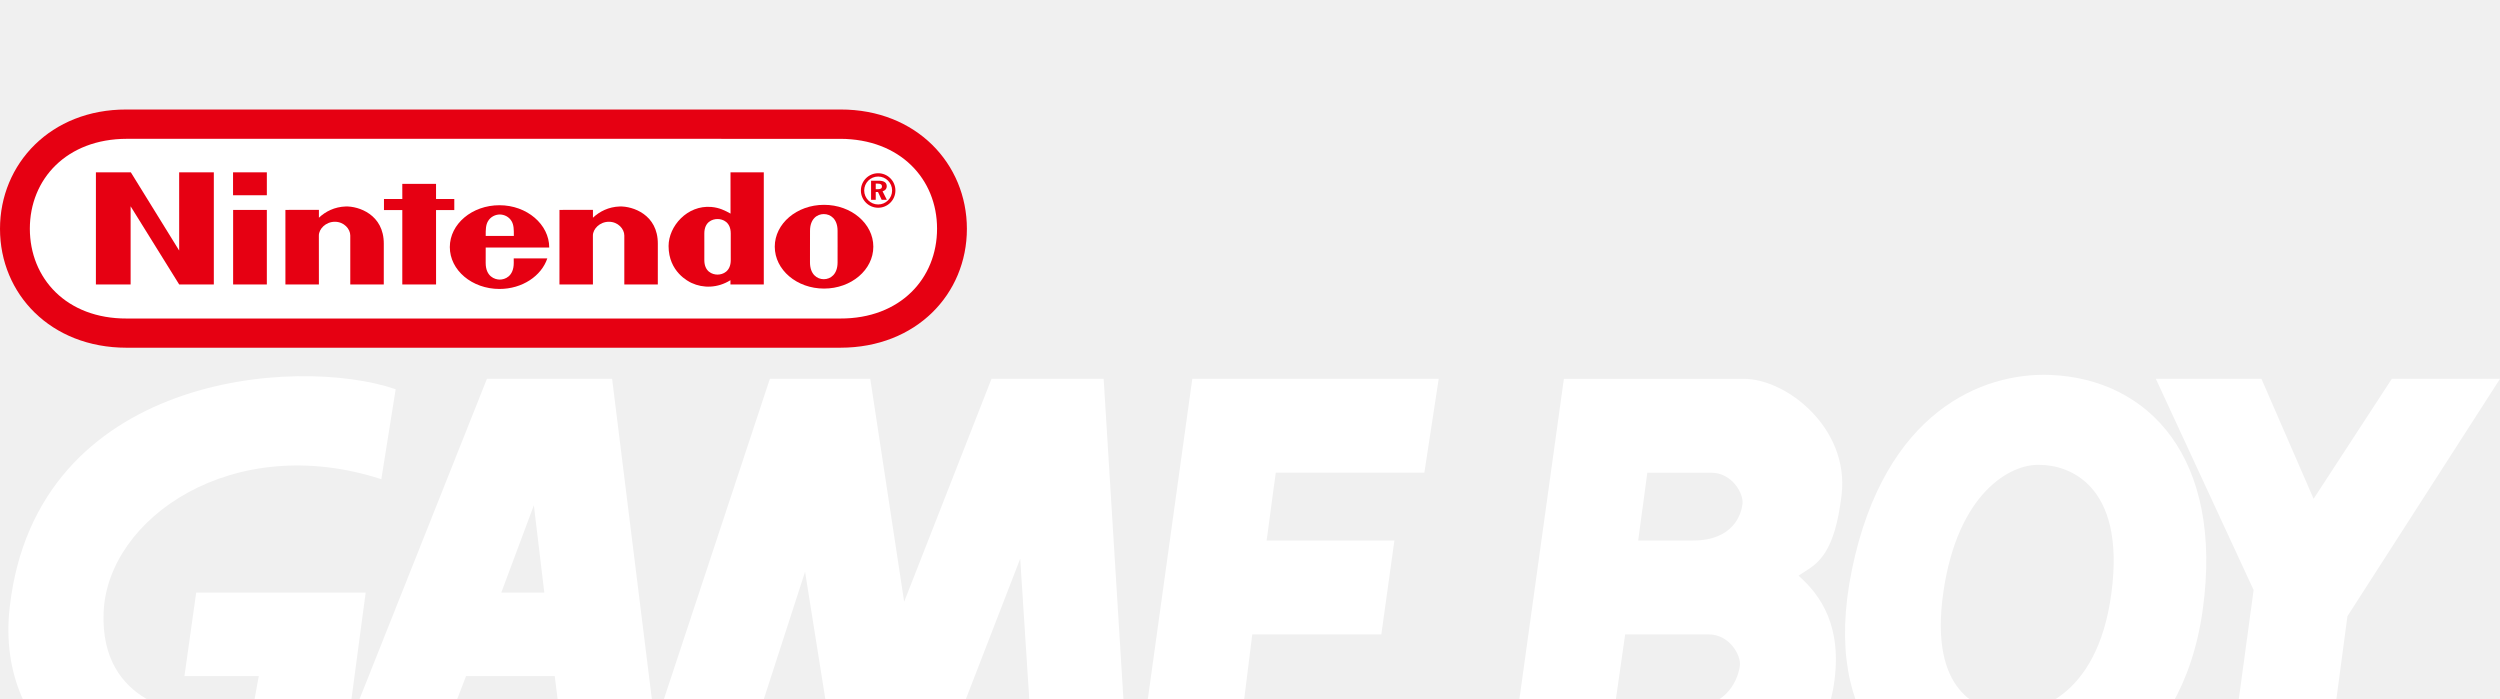
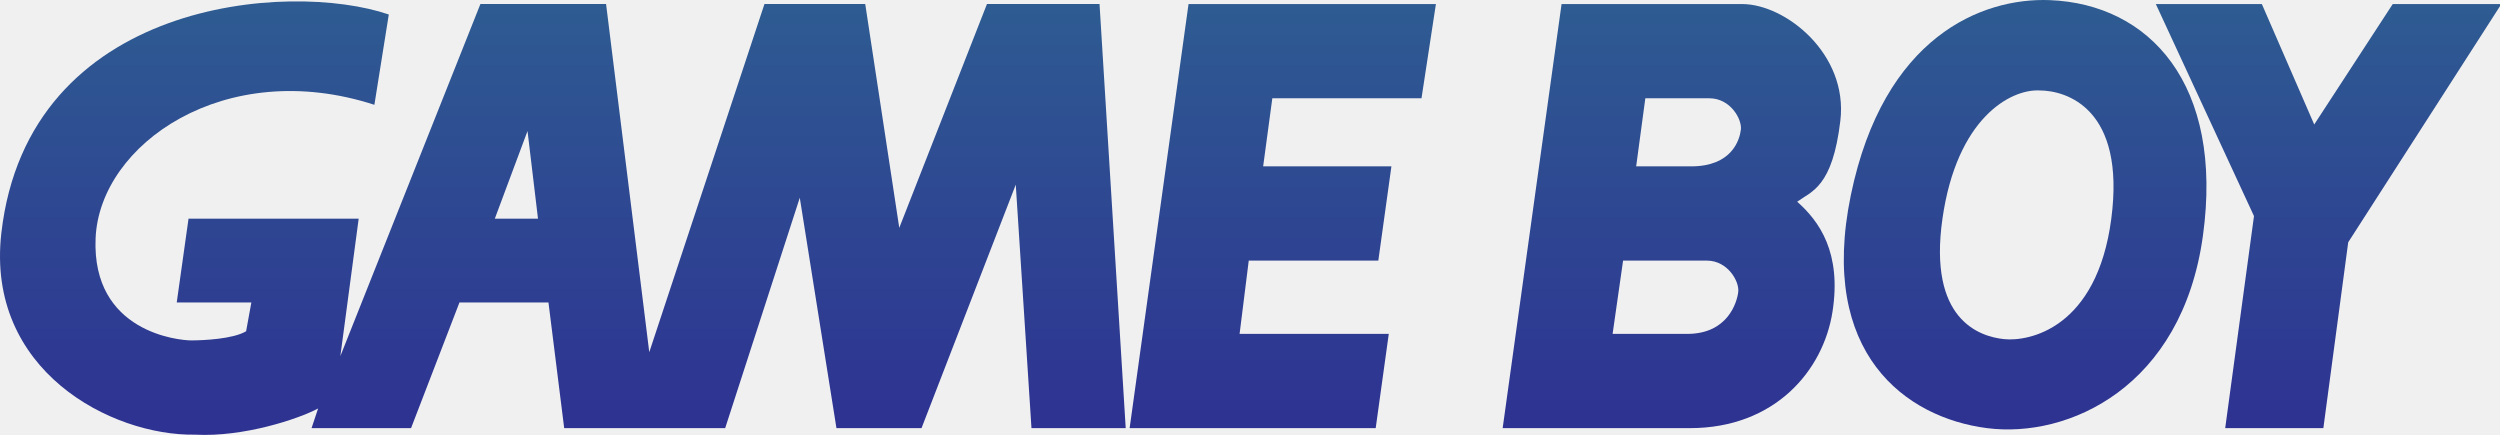
- <svg xmlns="http://www.w3.org/2000/svg" version="1.1" id="svg132" style="fill:none">
-   <defs id="defs136" />
-   <path d="M 25.254,69.438 C 10.116,69.433 0,58.704 0,45.696 0,32.689 10.139,21.837 25.231,21.87 H 167.854 c 15.093,-0.033 25.231,10.818 25.231,23.826 0,13.008 -10.116,23.736 -25.254,23.741 z" id="path92" style="fill:#e60012;stroke-width:1.033" />
-   <path d="m 25.301,27.722 c -11.985,0.023 -19.341,8.033 -19.341,17.944 0,9.908 7.31,17.985 19.341,17.941 H 167.784 c 12.031,0.041 19.344,-8.033 19.344,-17.941 0,-9.908 -7.356,-17.918 -19.34,-17.941 z" id="path94" style="fill:#ffffff;stroke-width:1.033" />
-   <path d="m 171.918,38.04 c 0,-1.903 1.544,-3.446 3.447,-3.446 1.902,0 3.446,1.544 3.446,3.446 0,1.903 -1.544,3.446 -3.446,3.446 -1.903,0 -3.447,-1.544 -3.447,-3.446 z m 3.446,2.79 c 1.538,0 2.788,-1.249 2.788,-2.787 0,-1.541 -1.249,-2.787 -2.788,-2.787 -1.538,0 -2.787,1.249 -2.787,2.787 0,1.538 1.248,2.787 2.787,2.787 z" id="path96" style="clip-rule:evenodd;fill:#e60012;fill-rule:evenodd;stroke-width:1.033" />
-   <path d="m 177.079,37.186 c 0,-0.731 -0.541,-1.1 -1.63,-1.1 h -1.498 v 3.818 h 0.931 v -1.564 h 0.453 l 0.731,1.564 h 1.034 l -0.854,-1.705 c 0.52,-0.131 0.833,-0.51 0.833,-1.013 z m -1.744,0.595 h -0.453 v -1.11 h 0.408 c 0.559,0 0.833,0.172 0.833,0.569 0,0.379 -0.257,0.541 -0.788,0.541 z" id="path98" style="clip-rule:evenodd;fill:#e60012;fill-rule:evenodd;stroke-width:1.033" />
-   <path d="m 102.594,52.504 c 0,-0.836 -0.005,-0.903 -0.005,-0.903 l 6.708,-0.005 c -1.172,3.515 -5.01,6.108 -9.554,6.108 -5.477,0 -9.915,-3.741 -9.915,-8.359 0,-4.618 4.438,-8.362 9.915,-8.362 5.478,0 9.936,3.826 9.936,8.444 0,0.008 -12.685,0.003 -12.685,0.003 0,0 -0.005,2.259 -0.005,3.074 0,2.723 1.823,3.328 2.818,3.328 0.995,0 2.787,-0.605 2.787,-3.328 z m -5.154,-8.313 c -0.428,0.744 -0.456,1.615 -0.446,2.921 l 5.618,0.003 c 0.01,-1.305 -0.008,-2.177 -0.436,-2.923 -0.525,-0.918 -1.491,-1.353 -2.368,-1.359 4.13e-4,0 9.29e-4,0 0.001,0 h -0.003 c 5.17e-4,0 9.3e-4,0 0.001,0 -0.877,0.006 -1.843,0.442 -2.368,1.359 z" id="path100" style="clip-rule:evenodd;fill:#e60012;fill-rule:evenodd;stroke-width:1.033" />
-   <path d="m 123.776,41.232 c 2.518,-0.072 7.626,1.577 7.59,7.472 -0.005,1.046 -0.002,8.103 -0.002,8.103 h -6.691 c 0,0 0,-8.849 0,-9.78 0,-1.297 -1.24,-2.741 -3.077,-2.741 -1.833,0 -3.197,1.444 -3.197,2.741 0,0.636 0.007,9.78 0.007,9.78 h -6.685 l 0.005,-14.89 6.683,-0.005 c 0,0 -0.008,1.198 0,1.567 1.287,-1.228 3.143,-2.182 5.366,-2.246 z" id="path102" style="fill:#e60012;stroke-width:1.033" />
-   <path d="m 69.052,41.232 c 2.518,-0.072 7.626,1.577 7.59,7.472 -0.005,1.046 -0.003,8.103 -0.003,8.103 h -6.69 c 0,0 0,-8.849 0,-9.78 0,-1.297 -1.241,-2.741 -3.077,-2.741 -1.833,0 -3.197,1.444 -3.197,2.741 0,0.636 0.008,9.78 0.008,9.78 h -6.685 l -0.003,-14.89 6.69,-0.005 c 0,0 -0.008,1.198 0,1.567 1.287,-1.228 3.141,-2.182 5.367,-2.246 z" id="path104" style="fill:#e60012;stroke-width:1.033" />
-   <path d="m 152.526,34.419 h -6.646 v 0 c 0,0 0,4.792 0.005,8.239 -1.077,-0.605 -2.213,-1.187 -3.81,-1.328 -4.854,-0.426 -8.562,3.867 -8.562,7.798 0,5.182 3.997,7.1 4.605,7.382 2.264,1.056 5.172,1.059 7.748,-0.559 0,0.138 0.003,0.862 0.003,0.862 h 6.657 z m -6.598,12.211 v 2.662 0 c 0,0 0.003,1.685 0.003,2.641 0,2.3 -1.593,2.903 -2.641,2.903 -1.07,0 -2.639,-0.603 -2.639,-2.903 0,-0.792 0.003,-2.649 0.003,-2.649 0,0 -0.003,-1.89 -0.003,-2.654 0,-2.303 1.569,-2.89 2.641,-2.89 1.046,0 2.636,0.587 2.636,2.89 z" id="path106" style="clip-rule:evenodd;fill:#e60012;fill-rule:evenodd;stroke-width:1.033" />
-   <path d="m 154.718,49.266 c 0,-4.618 4.405,-8.362 9.841,-8.362 5.435,0 9.841,3.744 9.841,8.362 0,4.618 -4.406,8.362 -9.841,8.362 -5.433,0 -9.841,-3.744 -9.841,-8.362 z m 12.543,3.136 c 0,-0.903 0.003,-3.154 0.003,-3.154 l 0.002,0.008 c -0.006,-0.486 -0.005,-1.68 -0.005,-2.595 0,-0.21 0,-0.406 0,-0.575 0,-2.364 -1.407,-3.336 -2.751,-3.336 -1.341,0 -2.752,0.972 -2.752,3.336 0,0.903 -0.005,3.105 -0.005,3.105 0,0 -0.002,2.308 -0.002,3.21 0,2.374 1.407,3.354 2.759,3.354 1.349,0 2.751,-0.979 2.751,-3.354 z" id="path108" style="clip-rule:evenodd;fill:#e60012;fill-rule:evenodd;stroke-width:1.033" />
-   <path d="m 46.539,38.991 v -4.577 h 6.749 v 4.577 z" id="path110" style="fill:#e60012;stroke-width:1.033" />
-   <path d="M 46.554,56.812 V 41.919 l 6.733,0.003 v 14.89 z" id="path112" style="fill:#e60012;stroke-width:1.033" />
-   <path d="m 80.337,56.812 0.003,-14.862 h -3.662 v -2.21 l 3.664,-0.003 -0.005,-3.015 h 6.739 v 3.013 h 3.646 v 2.215 h -3.646 l 0.005,14.862 z" id="path114" style="fill:#e60012;stroke-width:1.033" />
-   <path d="m 19.151,56.812 0.003,-22.393 h 6.977 l 9.651,15.616 -0.005,-15.616 h 6.923 v 22.393 H 35.787 L 26.085,41.196 v 15.616 z" id="path116" style="fill:#e60012;stroke-width:1.033" />
-   <path d="m 430.513,75.65 h 21.089 l 10.417,23.958 15.621,-23.958 h 21.604 l -30.461,47.39 -4.946,36.974 h -19.526 l 5.729,-42.187 z" id="path118" style="fill:#ffffff;stroke-width:1.033" />
-   <path d="m 275.329,160.013 2.604,-18.755 h -29.677 l 1.821,-14.574 h 25.773 l 2.607,-18.746 h -25.515 l 1.823,-13.542 h 29.675 l 2.866,-18.746 h -49.208 l -11.717,84.364 z" id="path120" style="fill:#ffffff;stroke-width:1.033" />
-   <path d="M 110.777,135.011 H 93.073 l -9.631,24.996 H 63.653 l 1.301,-3.907 c -3.905,2.084 -14.841,5.731 -24.475,5.209 C 23.816,161.566 -1.18,148.547 1.944,121.21 7.253,74.748 59.226,70.96 79.015,77.727 L 76.149,95.693 C 46.467,86.06 21.472,103.504 20.692,122.249 c -0.78,18.748 16.663,20.309 19.007,20.309 2.343,0 8.331,-0.261 10.935,-1.821 L 51.675,135.01 H 36.833 l 2.345,-16.664 h 33.848 l -3.646,27.337 27.86,-70.037 H 122.235 l 8.594,69.258 22.911,-69.258 h 20.048 l 6.77,44.521 17.444,-44.521 h 22.393 l 5.208,84.36 h -18.746 l -3.125,-48.429 -18.746,48.429 h -16.924 l -7.292,-45.825 -14.842,45.825 h -32.024 z m -4.166,-34.107 -6.509,17.443 h 8.594 z" id="path122" style="clip-rule:evenodd;fill:#ffffff;fill-rule:evenodd;stroke-width:1.033" />
-   <path d="m 369.843,113.666 c 6.509,-31.506 26.036,-39.318 39.577,-38.796 19.785,0.782 34.63,16.662 30.463,46.866 -4.165,30.203 -26.817,40.357 -42.963,38.274 -16.143,-2.083 -33.585,-14.841 -27.077,-46.343 z m 51.812,4.684 c 2.865,-21.868 -8.851,-25.514 -14.318,-25.514 -5.732,-0.261 -16.406,5.468 -19.269,25.514 -2.864,20.05 7.289,23.431 12.238,23.953 4.947,0.522 18.486,-2.082 21.35,-23.953 z" id="path124" style="clip-rule:evenodd;fill:#ffffff;fill-rule:evenodd;stroke-width:1.033" />
-   <path d="m 312.302,75.652 -11.716,84.359 37.232,-0.001 c 16.924,0 26.558,-11.454 28.382,-23.173 1.821,-11.716 -2.604,-17.966 -7.033,-21.869 0.375,-0.272 0.77,-0.521 1.18,-0.78 2.728,-1.72 6.056,-3.817 7.414,-15.363 1.561,-13.278 -10.935,-23.173 -19.529,-23.173 z m 14.839,32.286 h 10.937 c 8.072,0 9.635,-5.208 9.892,-7.289 0.261,-2.084 -2.081,-6.251 -6.246,-6.251 h -12.758 z m -4.686,33.326 h 14.843 c 8.068,0 9.892,-6.247 10.15,-8.332 0.262,-2.083 -2.082,-6.247 -6.247,-6.247 h -16.661 z" id="path126" style="clip-rule:evenodd;fill:#ffffff;fill-rule:evenodd;stroke-width:1.033" />
-   <path d="m 474.399,147.25 c -3.212,0 -5.806,2.59 -5.806,5.786 0,3.231 2.592,5.822 5.806,5.822 3.196,0 5.785,-2.592 5.785,-5.822 -0.002,-3.198 -2.594,-5.786 -5.785,-5.786 v -0.796 c 3.641,0 6.58,2.954 6.58,6.582 0,3.662 -2.94,6.615 -6.58,6.615 -3.663,-0.001 -6.617,-2.953 -6.617,-6.615 0,-3.629 2.953,-6.581 6.617,-6.581 z" id="path128" style="fill:#ffffff;stroke-width:1.033" />
-   <path d="m 472.837,150.007 h 2.108 c 0.917,0 1.915,0.136 1.915,1.278 0,1.501 -1.605,1.331 -2.642,1.331 l -1.382,-0.002 v 0.71 h 1.661 l 2.106,3.403 h 1.071 l -2.229,-3.403 c 1.313,-0.034 2.331,-0.569 2.331,-2.021 0,-0.624 -0.275,-1.278 -0.827,-1.591 -0.552,-0.327 -1.176,-0.361 -1.799,-0.361 h -3.209 v 7.374 h 0.895 v -6.719 z" id="path130" style="fill:#ffffff;stroke-width:1.033" />
+ <svg xmlns="http://www.w3.org/2000/svg" version="1.2" baseProfile="tiny" id="svg2" x="0px" y="0px" xml:space="preserve">
+   <g>
+     <linearGradient id="_43443024_1_" gradientUnits="userSpaceOnUse" x1="527.771" y1="-0.713" x2="527.771" y2="98.787">
+       <stop offset="0.005" style="stop-color:#2E5C92" />
+       <stop offset="1" style="stop-color:#2E3192" />
+     </linearGradient>
+     <polygon id="_43443024" fill="url(#_43443024_1_)" points="488.615,0.917 512.644,0.917 524.513,28.215 542.312,0.917    566.927,0.917 532.22,54.913 526.585,97.041 504.337,97.041 510.863,48.973  " />
+     <linearGradient id="_43441624_1_" gradientUnits="userSpaceOnUse" x1="290.738" y1="-0.713" x2="290.738" y2="98.787">
+       <stop offset="0.005" style="stop-color:#2E5C92" />
+       <stop offset="1" style="stop-color:#2E3192" />
+     </linearGradient>
+     <polygon id="_43441624" fill="url(#_43441624_1_)" points="311.798,97.041 314.765,75.671 280.951,75.671 283.027,59.066    312.392,59.066 315.363,37.706 286.291,37.706 288.369,22.276 322.181,22.276 325.447,0.917 269.379,0.917 256.029,97.041  " />
+     <linearGradient id="_43775888_1_" gradientUnits="userSpaceOnUse" x1="127.571" y1="-0.713" x2="127.571" y2="98.787">
+       <stop offset="0.005" style="stop-color:#2E5C92" />
+       <stop offset="1" style="stop-color:#2E3192" />
+     </linearGradient>
+     <path id="_43775888" fill="url(#_43775888_1_)" d="M112.146,49.565l7.416-19.874l2.375,19.874H112.146L112.146,49.565z    M104.137,68.552h20.172l3.563,28.48h36.488l16.91-52.213l8.309,52.213h19.283l21.359-55.179l3.561,55.179h21.359l-5.934-96.119   h-25.514l-19.875,50.728l-7.715-50.728h-22.842l-26.105,78.912l-9.791-78.912h-28.48l-31.744,79.8l4.154-31.149H42.729   l-2.672,18.987h16.912l-1.188,6.526c-2.967,1.778-9.789,2.075-12.459,2.075c-2.67,0-22.545-1.778-21.656-23.139   c0.889-21.359,29.369-41.235,63.188-30.259l3.266-20.47C65.572-4.427,6.354-0.111,0.305,52.828   c-3.559,31.148,24.921,45.982,43.906,45.688c10.977,0.594,23.438-3.561,27.887-5.935l-1.482,4.451h22.547L104.137,68.552   L104.137,68.552z" />
+     <linearGradient id="_44102912_1_" gradientUnits="userSpaceOnUse" x1="458.994" y1="-0.713" x2="458.994" y2="98.787">
+       <stop offset="0.005" style="stop-color:#2E5C92" />
+       <stop offset="1" style="stop-color:#2E3192" />
+     </linearGradient>
+     <path id="_44102912" fill="url(#_44102912_1_)" d="M464.582,0.028c-15.428-0.594-37.678,8.306-45.094,44.204   c-7.416,35.894,12.459,50.431,30.852,52.804c18.396,2.373,44.205-9.196,48.951-43.609C504.039,19.013,487.125,0.919,464.582,0.028z    M462.208,20.498c6.229,0,19.578,4.154,16.314,29.071c-3.264,24.92-18.689,27.887-24.326,27.292   c-5.639-0.594-17.207-4.447-13.943-27.292C443.515,26.728,455.677,20.201,462.208,20.498L462.208,20.498z" />
+     <linearGradient id="_44104296_1_" gradientUnits="userSpaceOnUse" x1="378.921" y1="-0.713" x2="378.921" y2="98.787">
+       <stop offset="0.005" style="stop-color:#2E5C92" />
+       <stop offset="1" style="stop-color:#2E3192" />
+     </linearGradient>
+     <path id="_44104296" fill="url(#_44104296_1_)" d="M370.833,37.706h12.461c9.197,0,10.977-5.934,11.271-8.305   c0.297-2.375-2.371-7.122-7.117-7.122h-14.537L370.833,37.706z M365.494,75.677h16.912c9.193,0,11.27-7.118,11.564-9.493   c0.299-2.373-2.371-7.117-7.117-7.117h-18.984L365.494,75.677L365.494,75.677z M340.576,97.038l13.35-96.118h40.938   c9.793,0,24.031,11.274,22.252,26.403c-1.779,15.13-6.527,16.02-9.791,18.393c5.045,4.447,10.088,11.568,8.012,24.918   c-2.078,13.353-13.055,26.403-32.338,26.403L340.576,97.038L340.576,97.038z" />
+   </g>
</svg>
